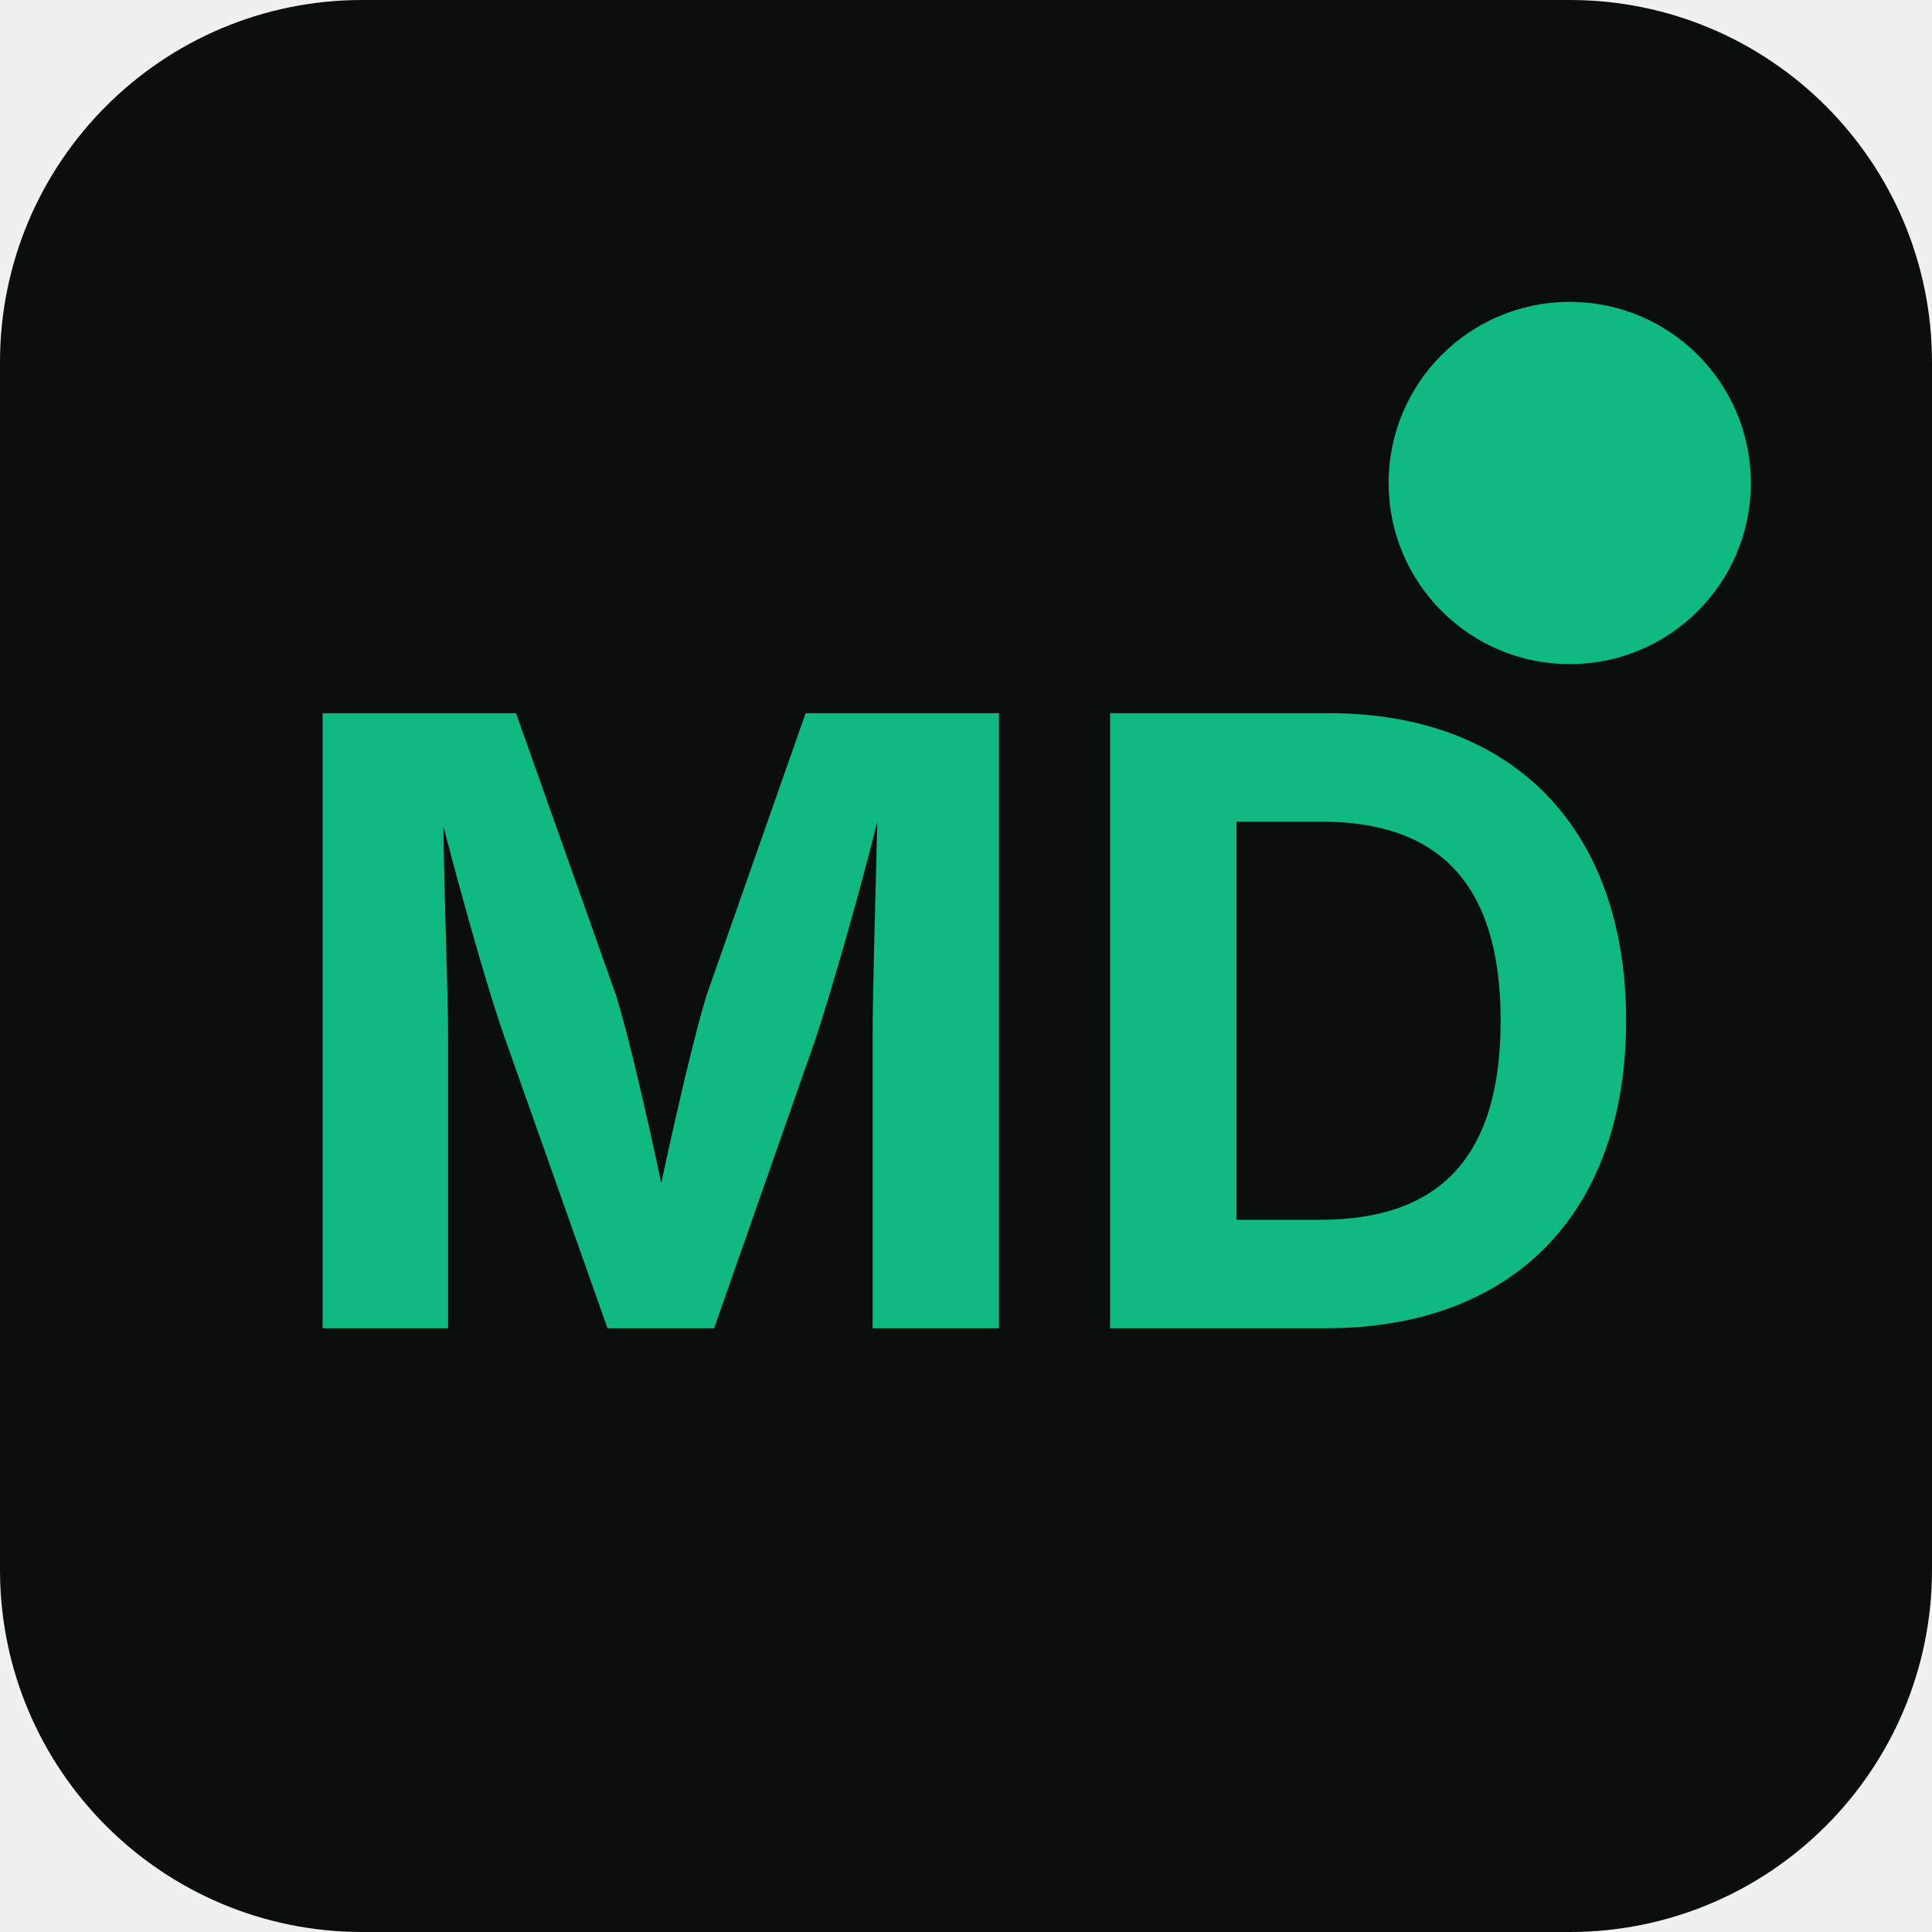
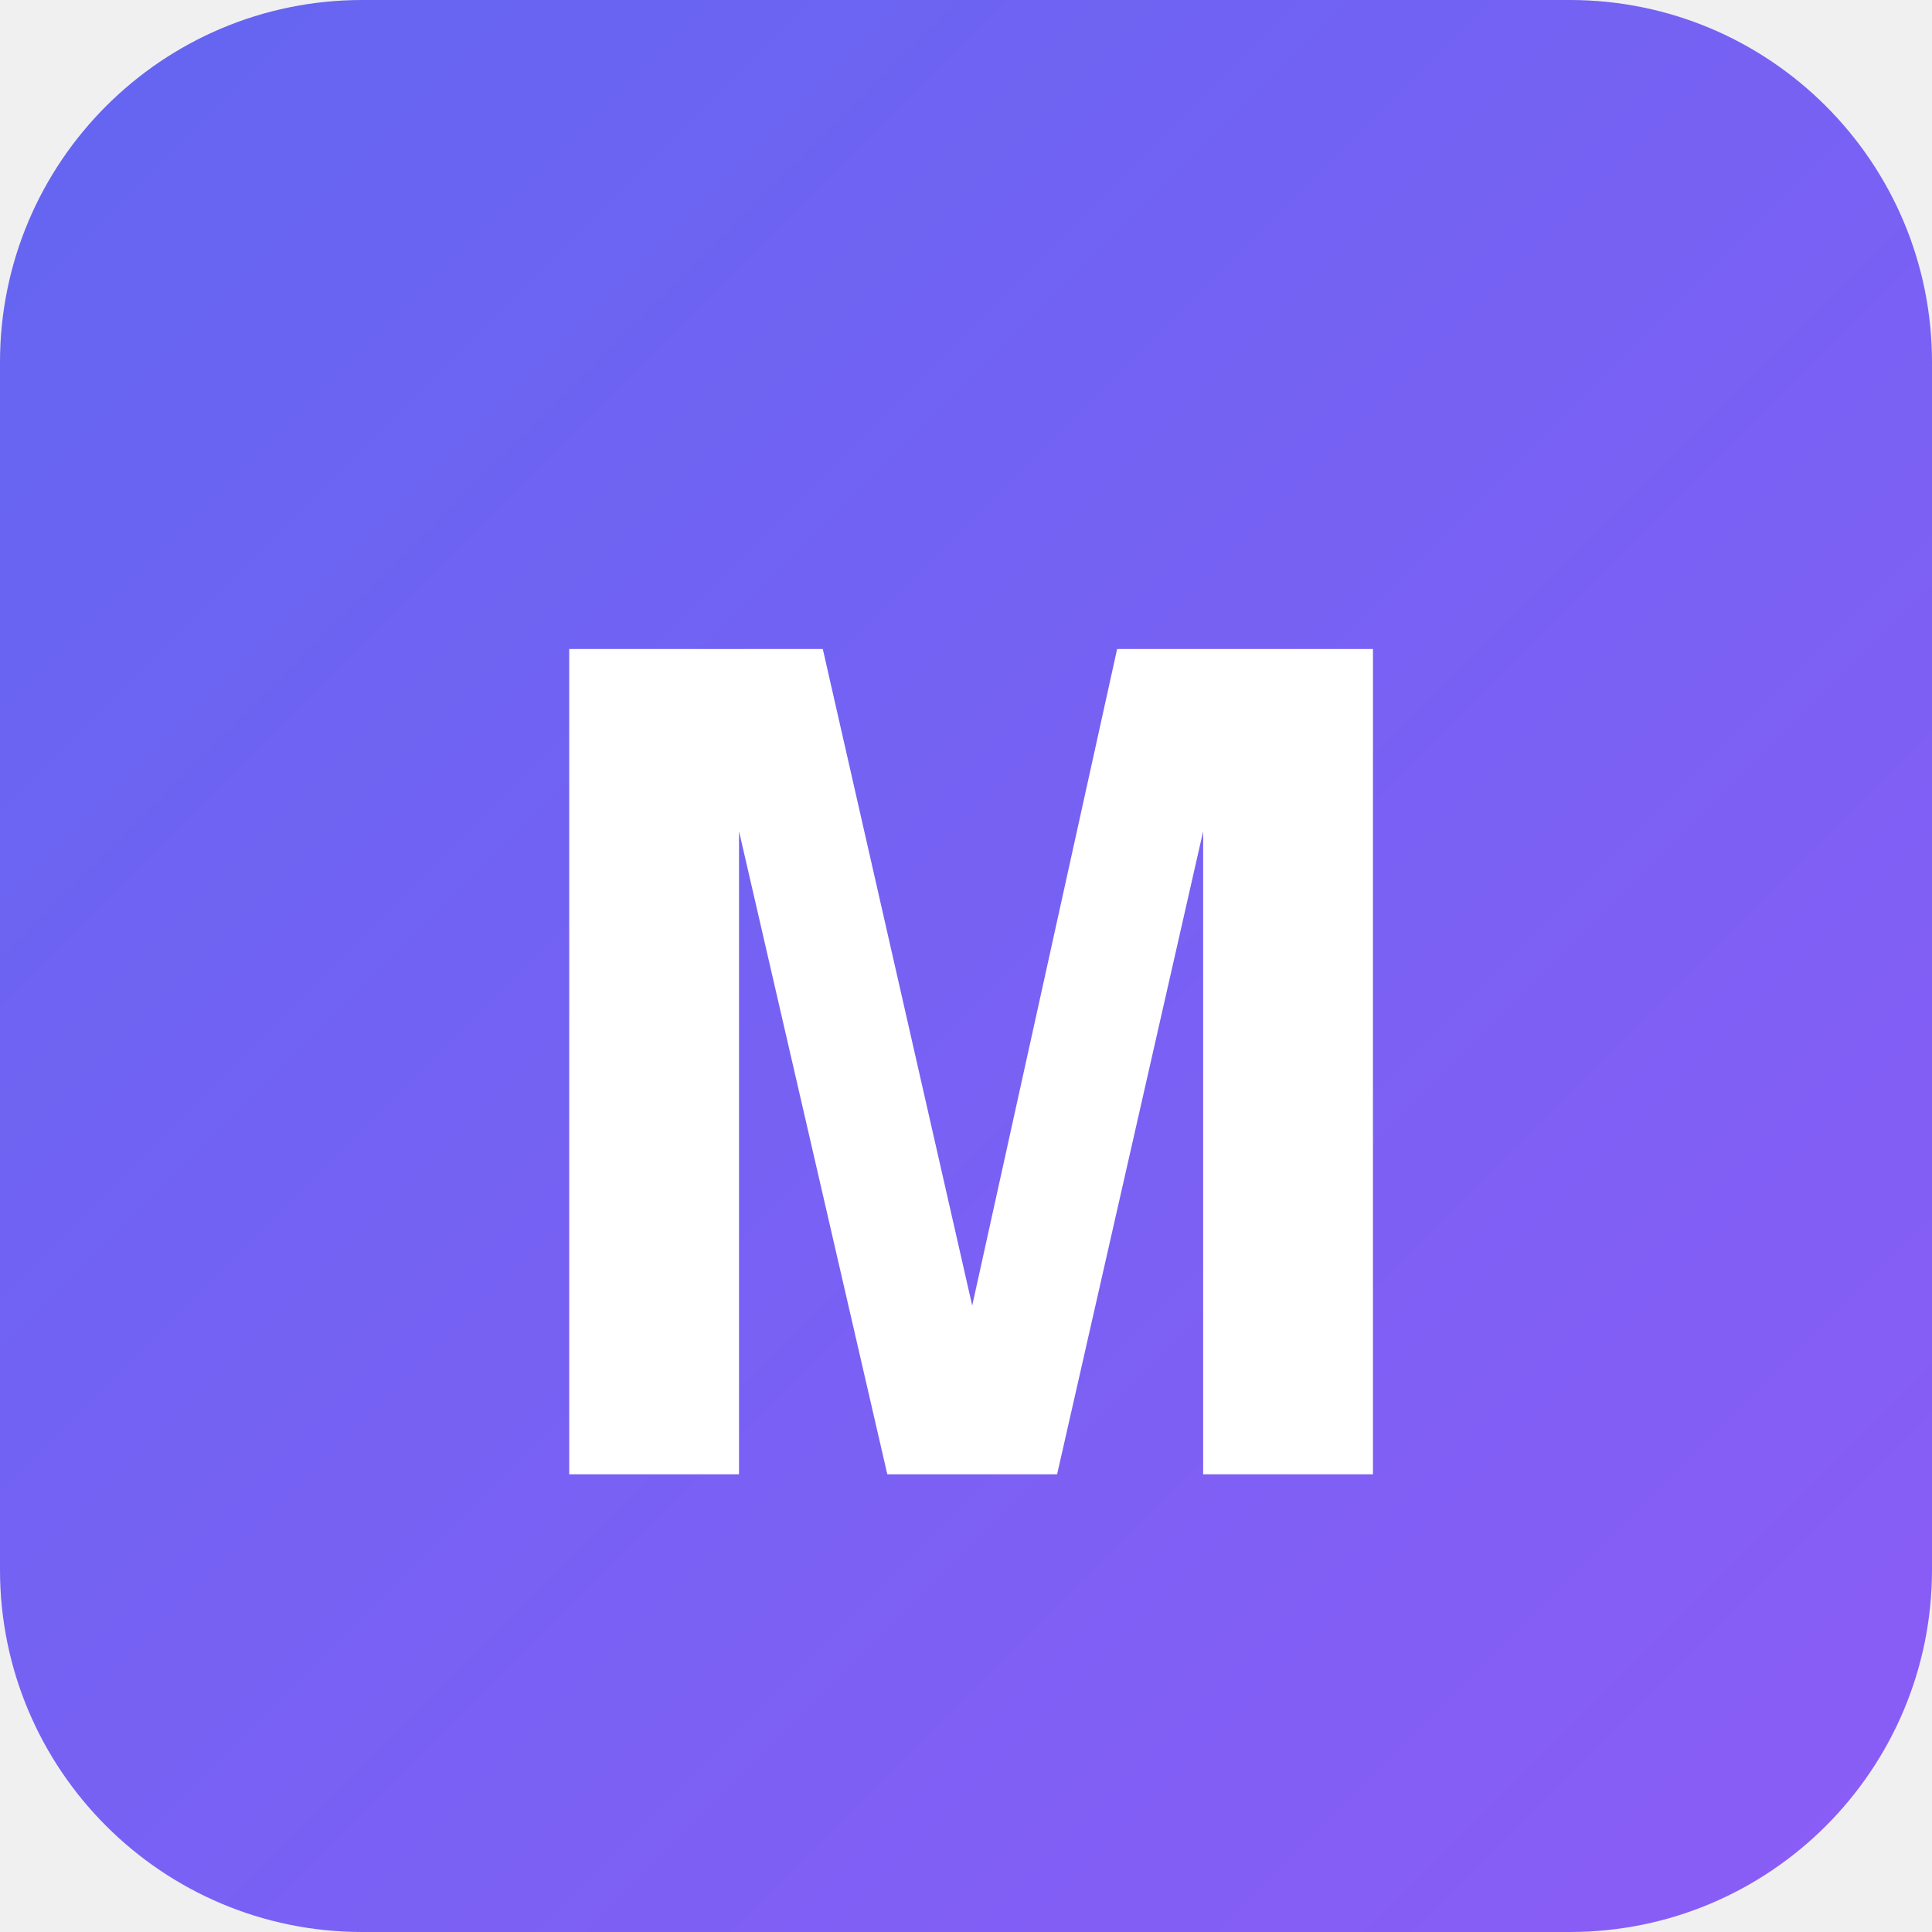
- <svg xmlns="http://www.w3.org/2000/svg" width="32" height="32" viewBox="0 0 32 32" fill="none">
-   <rect width="32" height="32" rx="6" fill="#0a0f0d" />
-   <text x="16" y="22" font-family="system-ui, -apple-system, sans-serif" font-size="14" font-weight="700" fill="#10b981" text-anchor="middle">MD</text>
-   <circle cx="26" cy="8" r="3" fill="#10b981" />
+ <svg xmlns="http://www.w3.org/2000/svg" width="32" height="32" viewBox="0 0 512 512">
+   <defs>
+     <linearGradient id="bg" x1="0%" y1="0%" x2="100%" y2="100%">
+       <stop offset="0%" stop-color="#6366f1" />
+       <stop offset="100%" stop-color="#8b5cf6" />
+     </linearGradient>
+   </defs>
+   <rect width="512" height="512" rx="96" ry="96" fill="url(#bg)" />
+   <text x="256" y="268" text-anchor="middle" dominant-baseline="central" font-family="'DM Sans', 'Helvetica Neue', 'Arial Black', sans-serif" font-weight="900" font-size="300" fill="white">M</text>
</svg>
